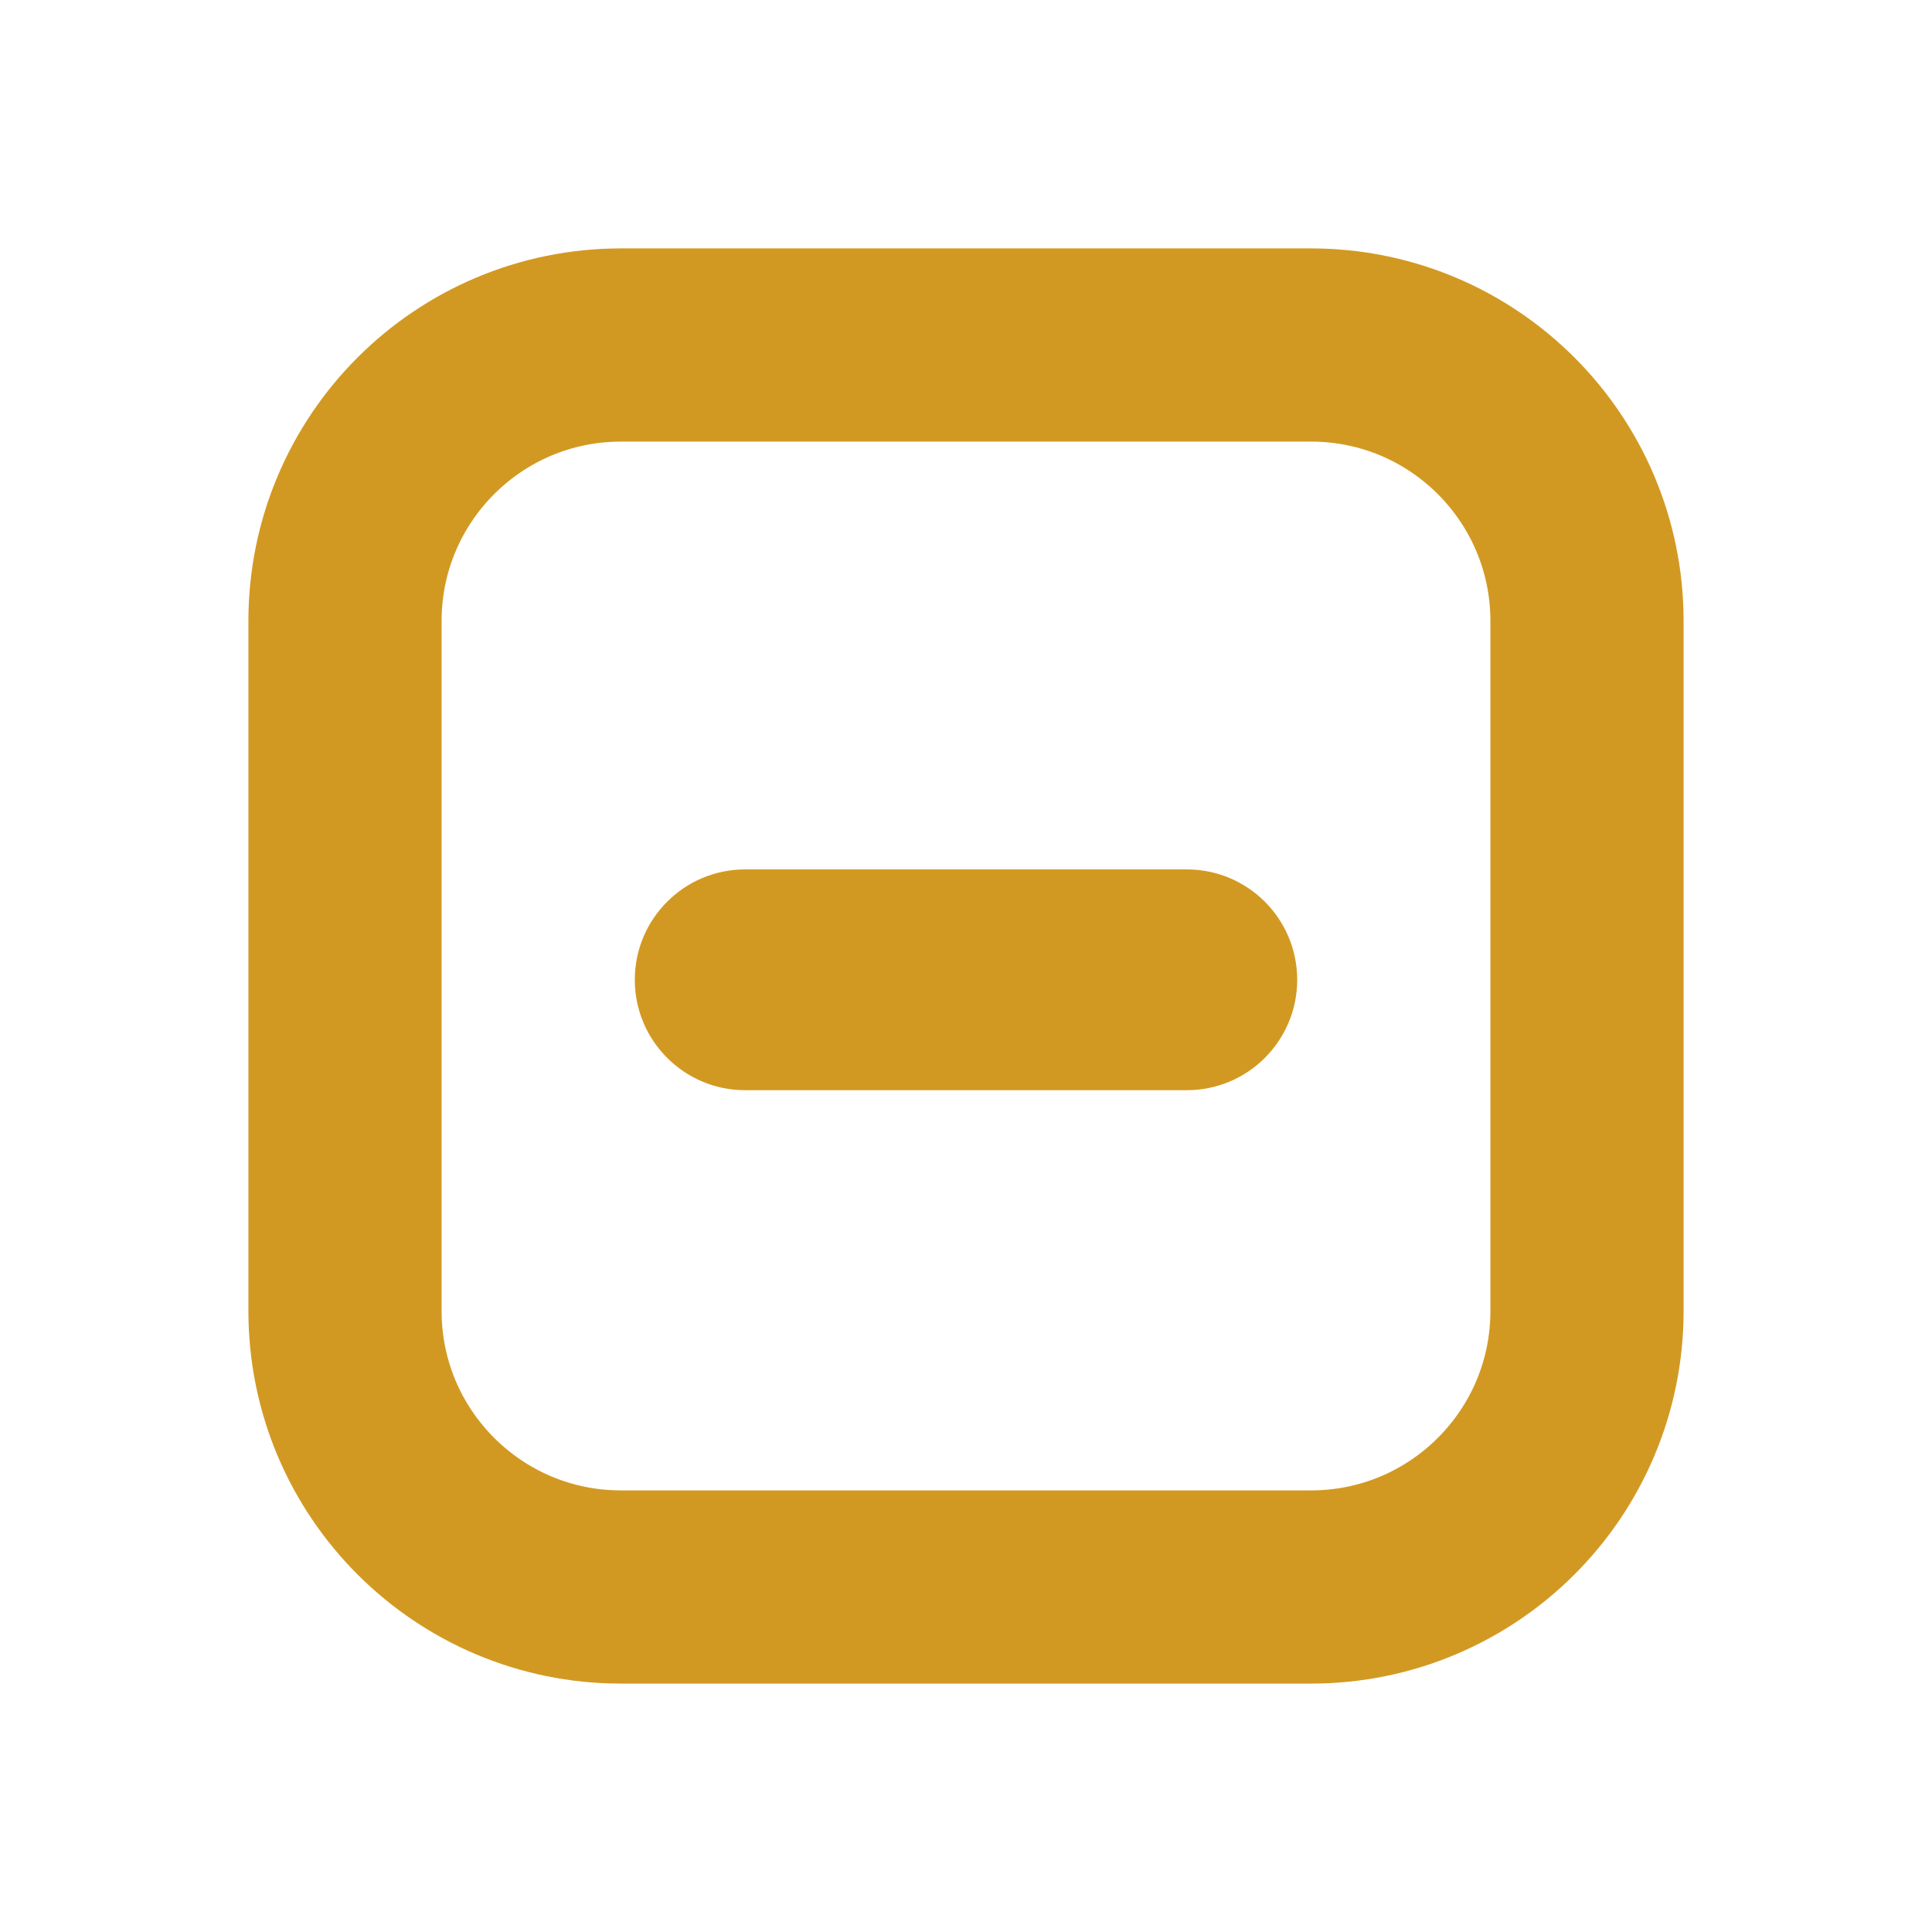
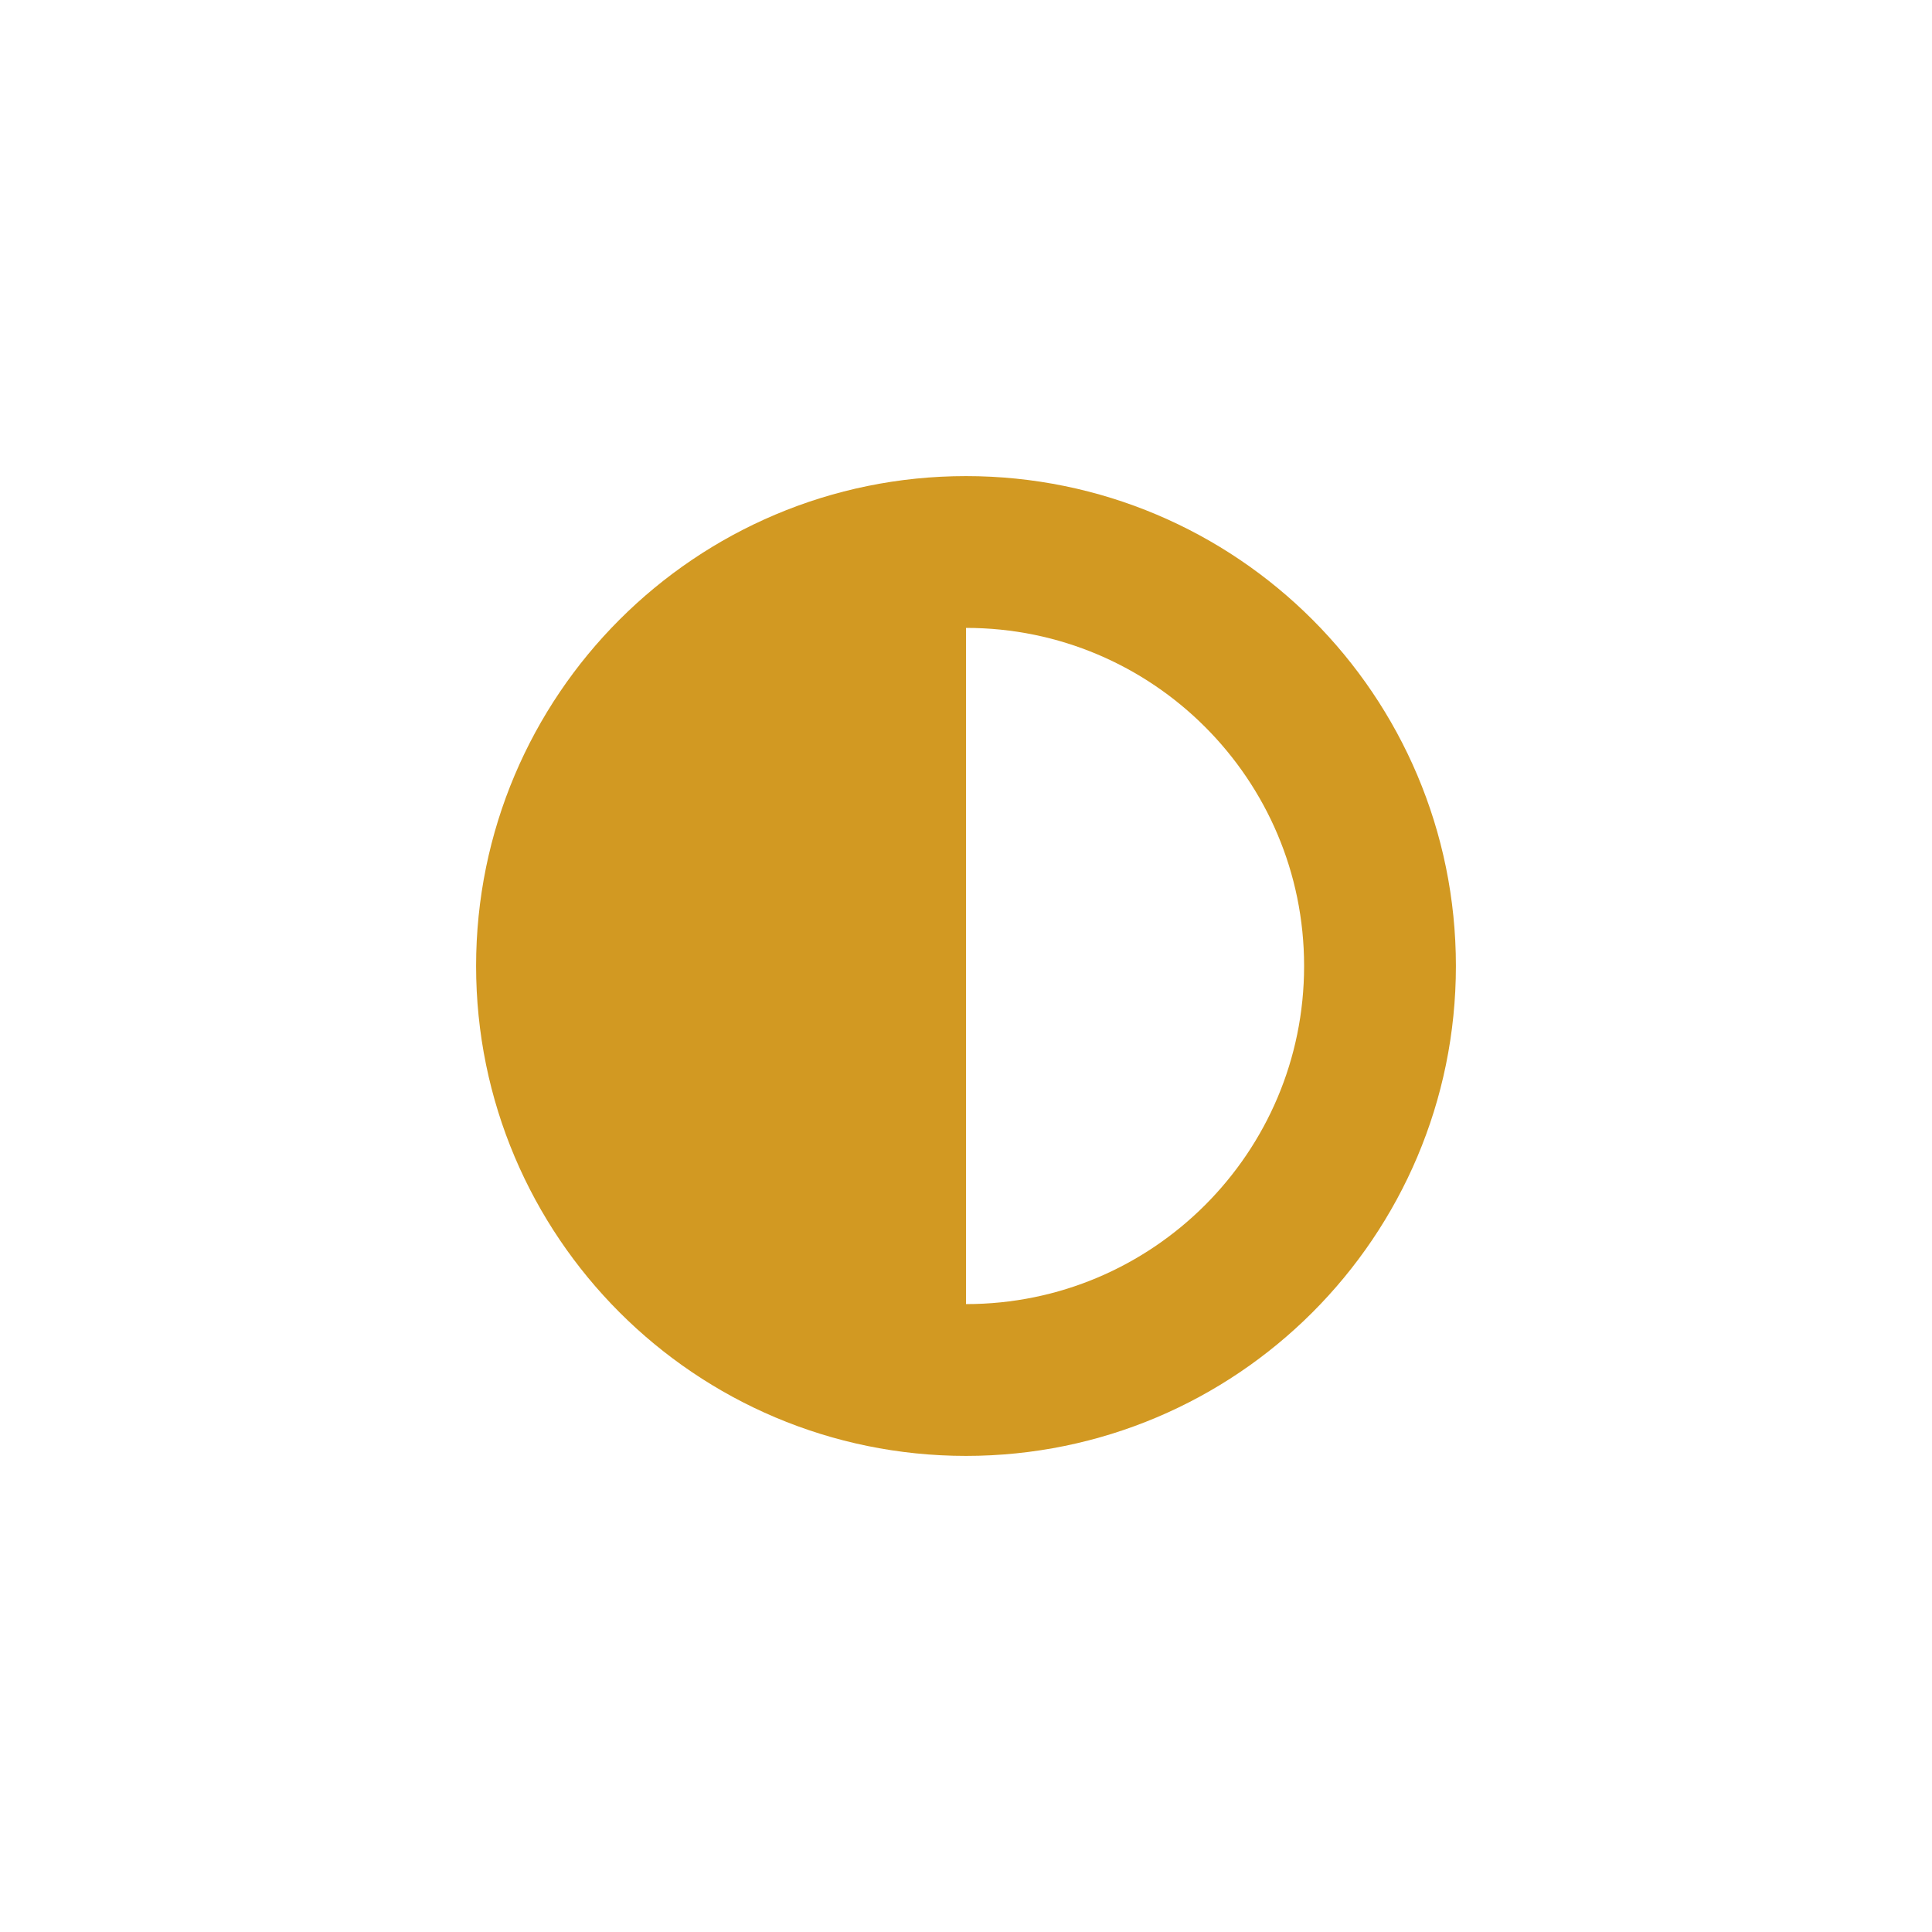
<svg xmlns="http://www.w3.org/2000/svg" width="14" height="14" viewBox="0 0 14 14">
-   <rect x="2.5" y="2.5" width="9" height="9" rx="2" fill="none" stroke="#d29922" stroke-width="1.4" />
-   <rect x="4.6" y="6.3" width="4.8" height="1.6" rx="0.8" fill="#d29922" />
+   <circle cx="7" cy="7" r="3" fill="none" stroke="#d29922" stroke-width="1.1" />
+   <path d="M7 3.5 A3.5 3.5 0 0 0 7 10.5 Z" fill="#d29922" />
</svg>
